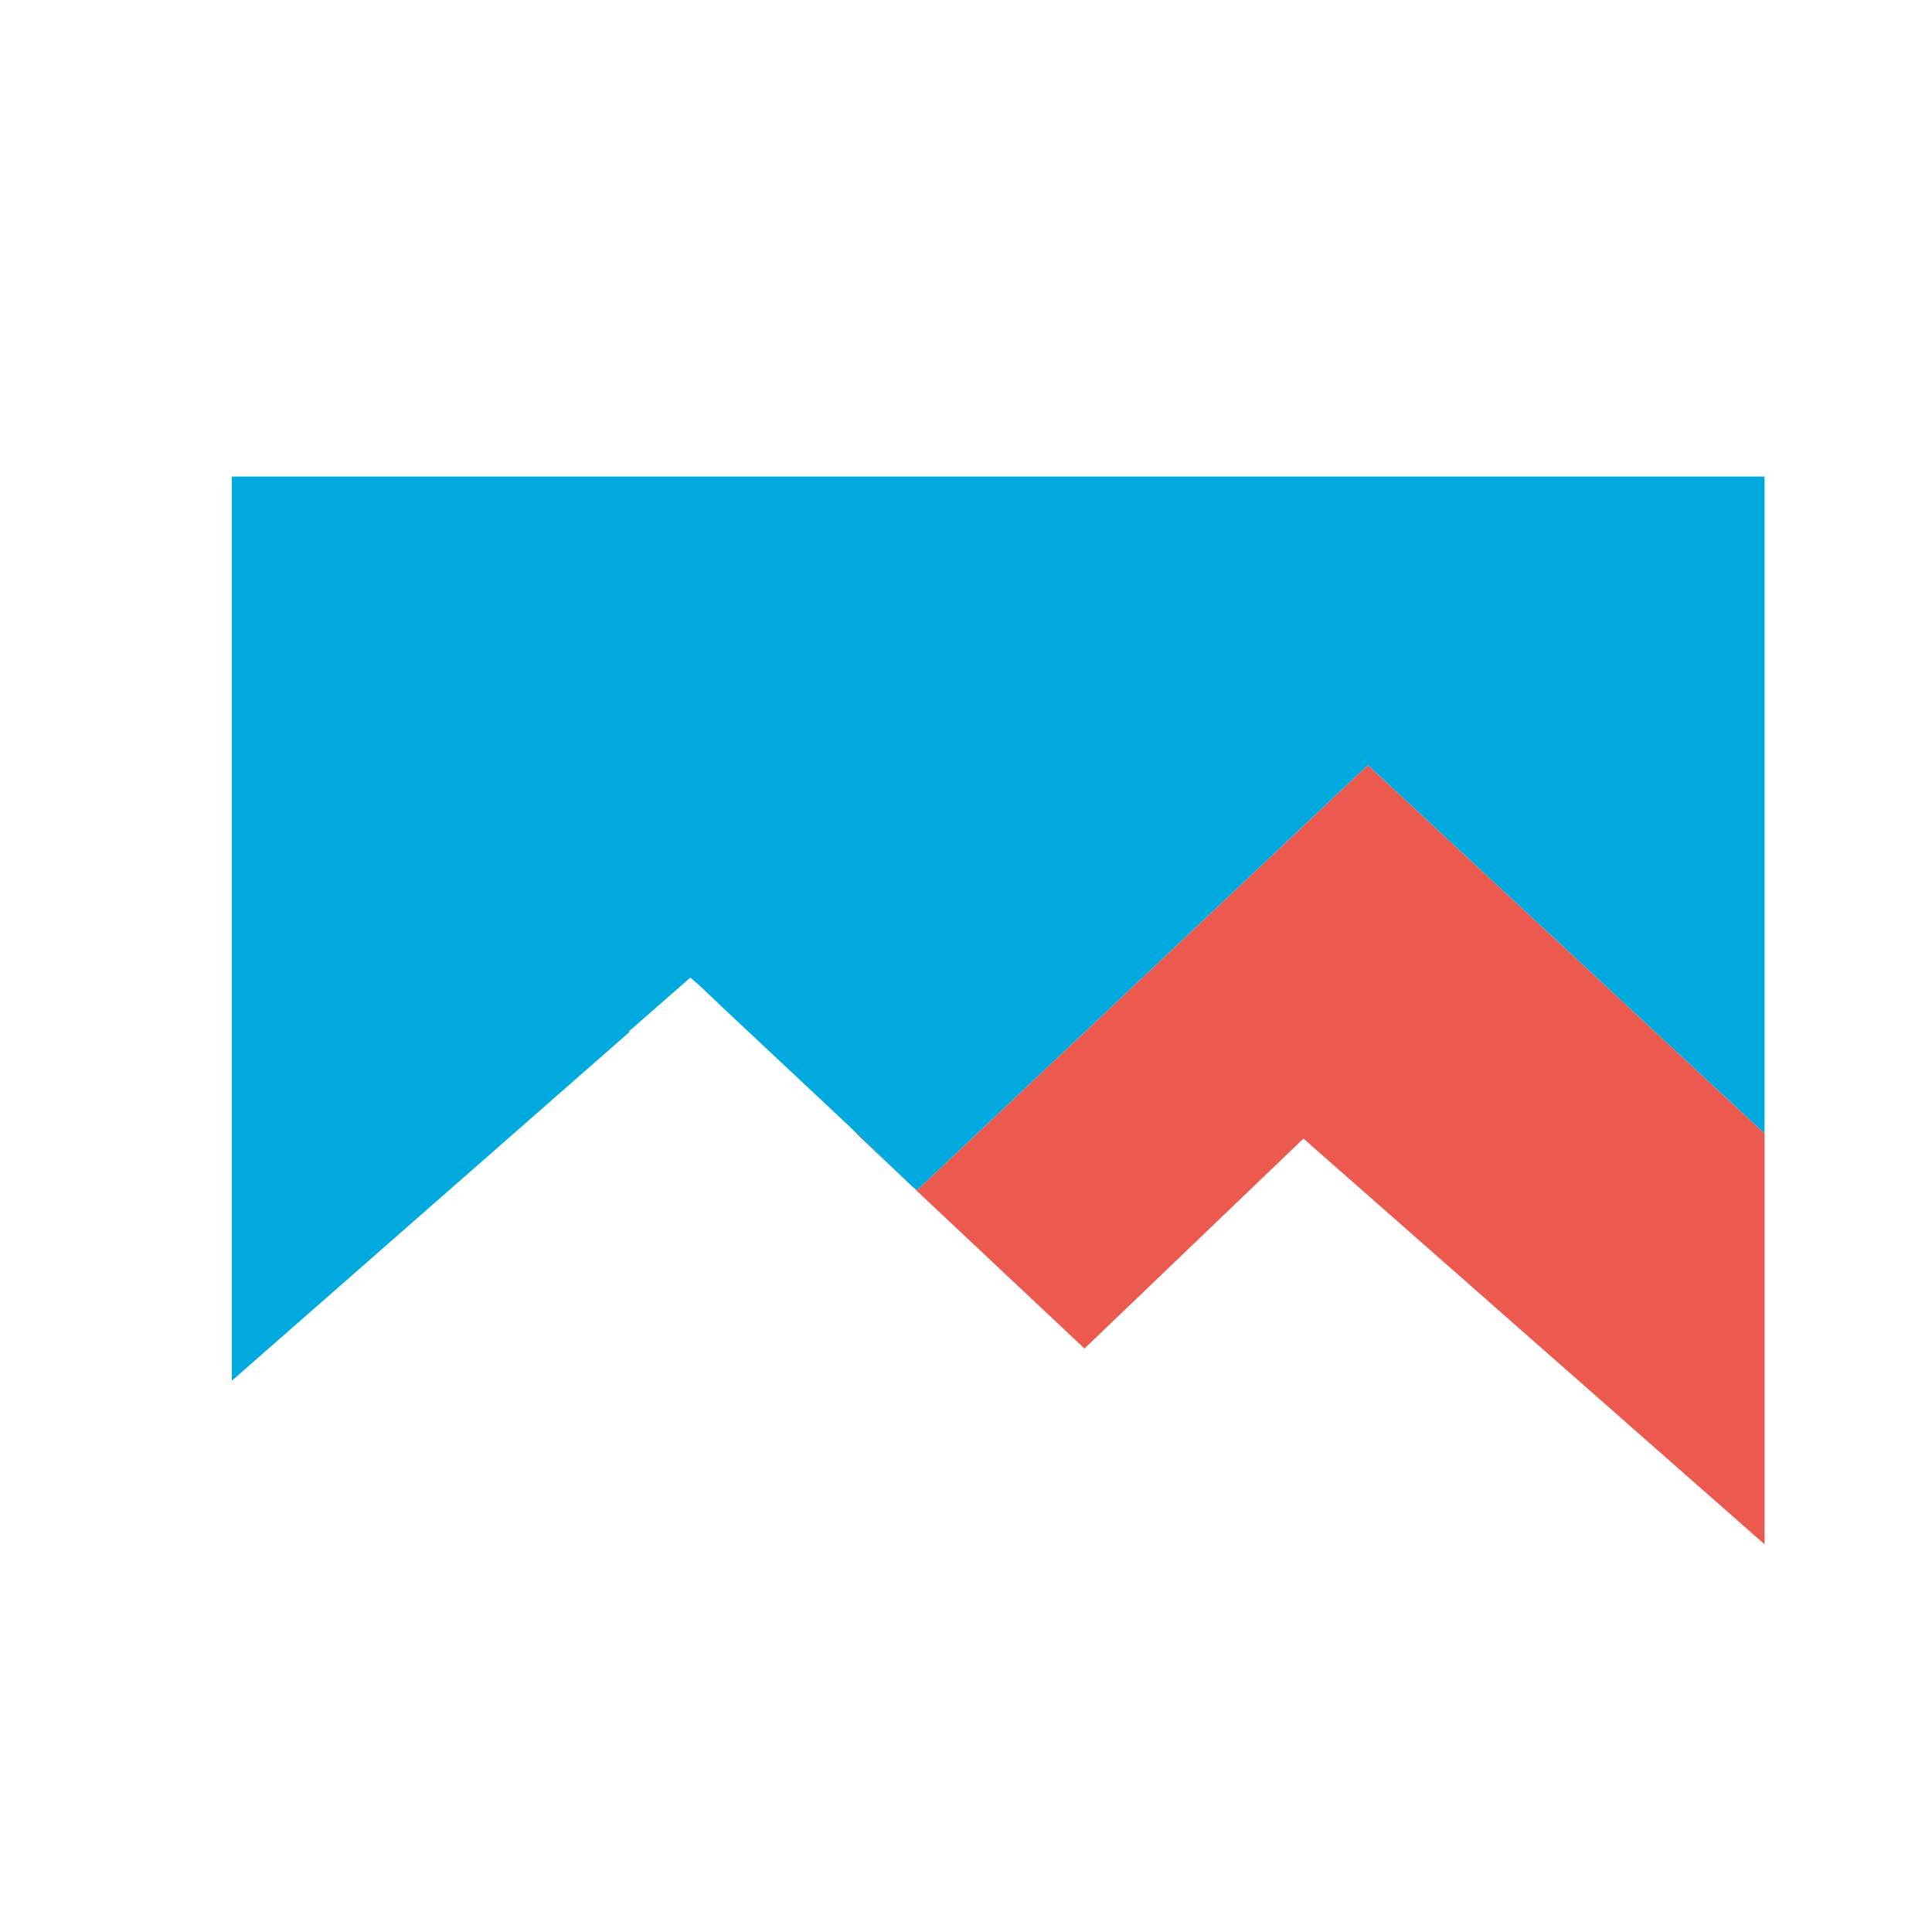
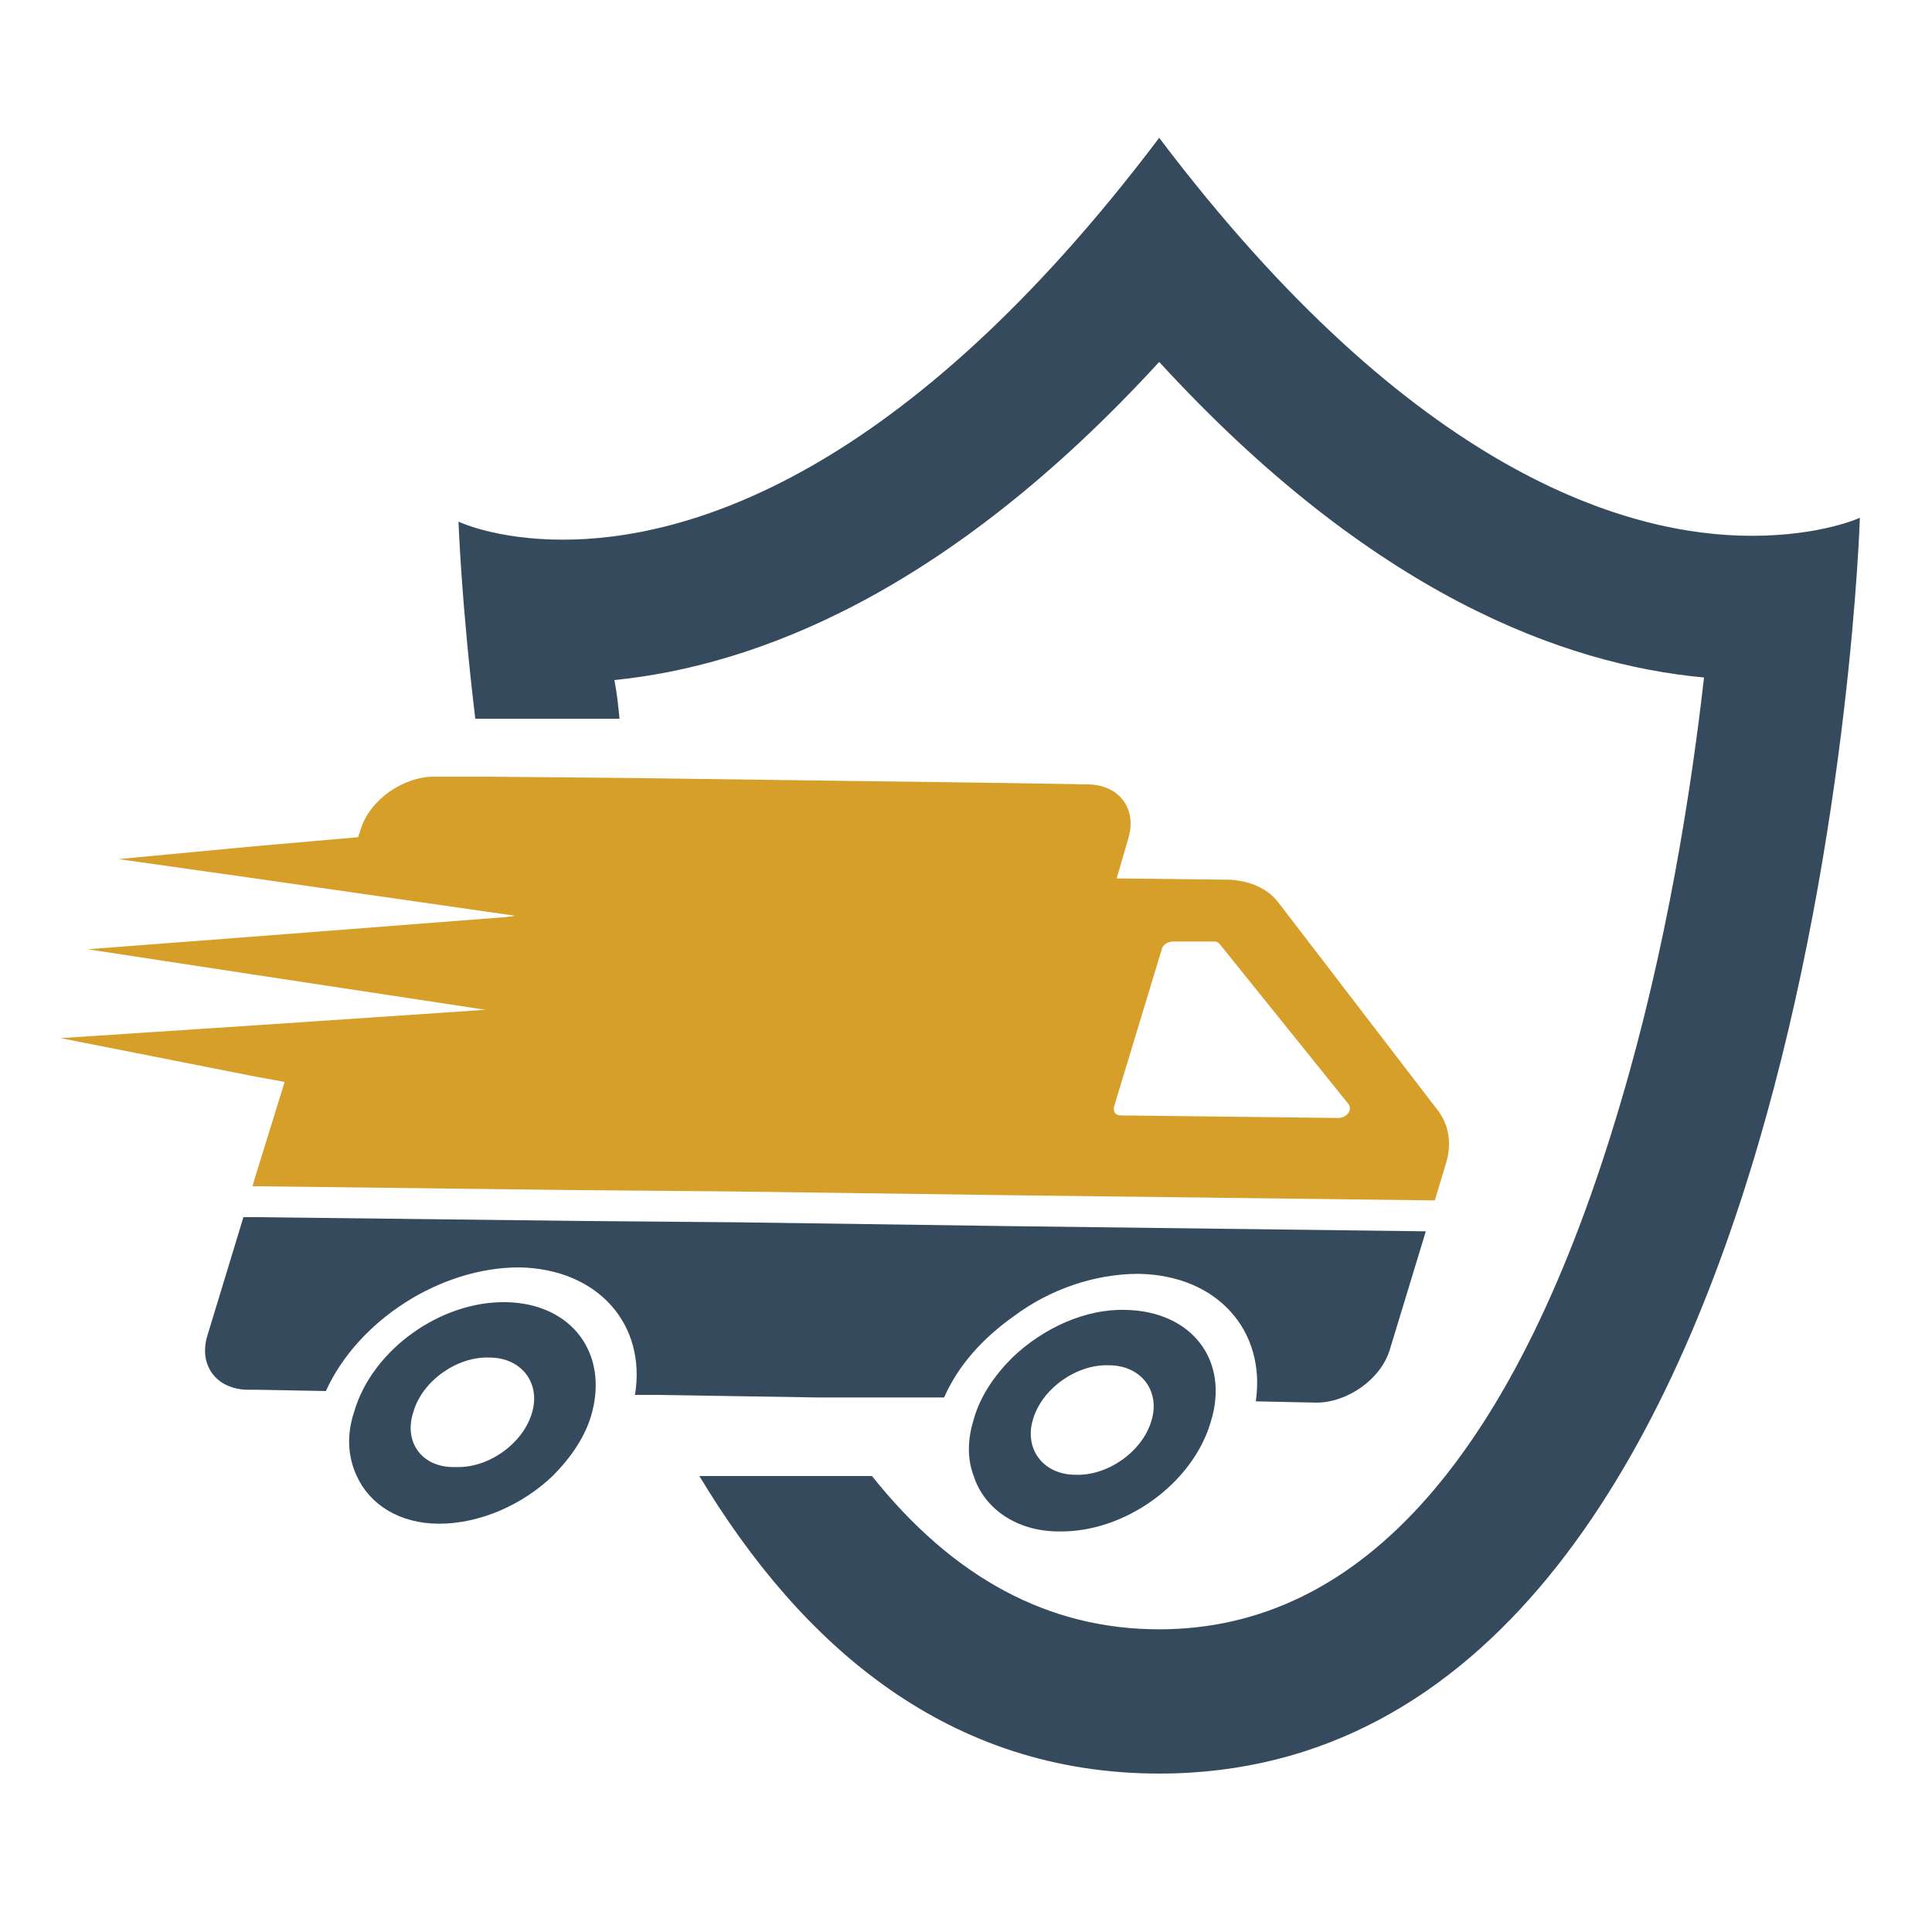
- <svg xmlns="http://www.w3.org/2000/svg" version="1.1" id="Layer_1" x="0px" y="0px" viewBox="0 0 1500 1500" enable-background="new 0 0 1500 1500" xml:space="preserve">
+ <svg xmlns="http://www.w3.org/2000/svg" version="1.1" id="Layer_1" x="0px" y="0px" viewBox="0 0 150 150" enable-background="new 0 0 150 150" xml:space="preserve">
  <g>
-     <polygon fill="#EC5A4F" points="712,924 708,921 842,1047 1012,884 1370,1199 1370,880 1062,594  " />
-     <linearGradient id="SVGID_1_" gradientUnits="userSpaceOnUse" x1="69.85" y1="1465.845" x2="69.85" y2="1337.725" gradientTransform="matrix(10 0 0 -10 0 15000)">
-       <stop offset="0" style="stop-color:#00A9DE" />
-       <stop offset="1" style="stop-color:#444867" />
-     </linearGradient>
-     <polygon fill="url(#SVGID_1_)" points="689,903 708,921 689,902.5  " />
-     <linearGradient id="SVGID_2_" gradientUnits="userSpaceOnUse" x1="67.9" y1="1465.845" x2="67.9" y2="1337.725" gradientTransform="matrix(10 0 0 -10 0 15000)">
-       <stop offset="0" style="stop-color:#00A9DE" />
-       <stop offset="1" style="stop-color:#444867" />
-     </linearGradient>
-     <polygon fill="url(#SVGID_2_)" points="670,884 669,884 689,903 689,902.5  " />
-     <path fill="none" stroke="#EC5A4F" stroke-width="0" stroke-linecap="round" stroke-linejoin="round" d="M689,903" />
-     <line fill="none" stroke="#EC5A4F" stroke-width="0" stroke-linecap="round" stroke-linejoin="round" x1="689" y1="903" x2="689" y2="902.5" />
-     <polygon fill="#444867" points="661,876 669,884 670,884  " />
-     <line fill="none" stroke="#00A9DE" stroke-width="0" stroke-linecap="round" stroke-linejoin="round" x1="540" y1="768" x2="540" y2="762.5" />
-     <polygon fill="#00A9DE" points="180,370 180,500 180,958 180,989 180,1070.3 178,1072 180,1070.3 180,1072 489,801 488,801    536,759 536,759 540,762.5 544,766 564,785 660,875 661,876 670,884 689,902.5 708,921 712,924 1062,594 1370,880 1370,832    1370,500 1370,370  " />
-     <path fill="none" stroke="#00A9DE" stroke-width="0" stroke-linecap="round" stroke-linejoin="round" d="M536,759" />
+     <path fill="#354B5D" d="M136,41.6c-9.5,0-26.2-4.7-46-30.9c-20,26.5-36.8,31.2-46.3,31.2c-5.2,0-8.1-1.4-8.1-1.4s0.2,6.1,1.3,15.3   h11.2c-0.1-1-0.2-2-0.4-3c10.9-1.1,25.8-6.7,42.3-24.7c16.5,18,31.4,23.5,42.3,24.5c-1,8.8-2.9,21-6.5,33.1   c-8,27.1-20,40.8-35.8,40.8c-8.6,0-16-4-22.3-11.9H54.3c8,13.3,19.4,23.1,35.7,23.1c51.4,0,54.4-97.5,54.4-97.5   S141.4,41.6,136,41.6z" />
+     <path fill="#354B5D" d="M39.3,101.1c-5.1-0.1-10.4,3.7-11.8,8.5c-0.6,1.8-0.5,3.5,0.2,5c1,2.2,3.3,3.7,6.4,3.7   c3.2,0,6.5-1.5,8.8-3.7c1.4-1.4,2.5-3,3-4.7C47.3,105.1,44.4,101.2,39.3,101.1z M32.1,109.6c0.7-2.4,3.4-4.3,5.9-4.2   c2.5,0,4,2,3.3,4.3c-0.7,2.4-3.4,4.3-5.9,4.2C32.8,114,31.3,112,32.1,109.6z" />
+     <path fill="#354B5D" d="M73.3,108.5c1.1-2.5,3-4.6,5.4-6.3c2.8-2.1,6.3-3.3,9.7-3.3c6.1,0.1,9.9,4.4,9.1,9.9l4.7,0.1   c2.4,0,5-1.8,5.7-4.1l2.8-9.2l-32-0.4l-21.4-0.3l-11.8-0.1l-25.6-0.3l-1,0l-2.8,9.2c-0.7,2.3,0.7,4.2,3.2,4.2l0.7,0l5.3,0.1   c2.5-5.5,8.9-9.6,15-9.6c6.1,0.1,9.9,4.4,9,9.9l1.7,0l12.6,0.2L73.3,108.5z" />
+     <path fill="#354B5D" d="M78.6,105.4c-1.4,1.4-2.5,3-3,4.8c-0.5,1.6-0.5,3.1,0,4.4c0.8,2.5,3.3,4.3,6.6,4.3   c5.1,0.1,10.4-3.7,11.8-8.5c1.5-4.8-1.5-8.6-6.6-8.7C84.3,101.6,81,103.1,78.6,105.4z M89.4,110.3c-0.7,2.4-3.4,4.3-5.9,4.2   c-2.5,0-4-2-3.3-4.3c0.7-2.4,3.4-4.3,5.9-4.2C88.6,106,90.1,108,89.4,110.3z" />
+     <path fill="#D69F29" d="M111.7,86.3L99.2,70c-0.8-1-2.1-1.6-3.7-1.7l-8.8-0.1l0.9-3.1c0.7-2.3-0.7-4.2-3.2-4.2l-5.9-0.1l-29.8-0.4   l-11.2-0.1l-3.8,0c-2.4,0-5,1.8-5.7,4.1l-0.2,0.6l-8,0.7l-10.6,1l10.6,1.5L39.3,71l0.7,0.1l-0.7,0.1l-19.4,1.5l-13.1,1l13.1,2   l17.8,2.7l-17.8,1.2l-15.2,1l15.2,3l2.2,0.4l-2.2,7.1l-0.3,1l0.3,0l24.8,0.3l11.8,0.1l22.2,0.3l32.7,0.4l0.9-3   C112.7,88.8,112.5,87.4,111.7,86.3z M103.9,86.8l-16.9-0.2c-0.4,0-0.6-0.3-0.5-0.7l3.7-12.2c0.1-0.4,0.5-0.6,0.9-0.6l3.2,0   c0.2,0,0.3,0.1,0.4,0.2l9.9,12.3C105.1,86.1,104.6,86.8,103.9,86.8z" />
  </g>
</svg>
